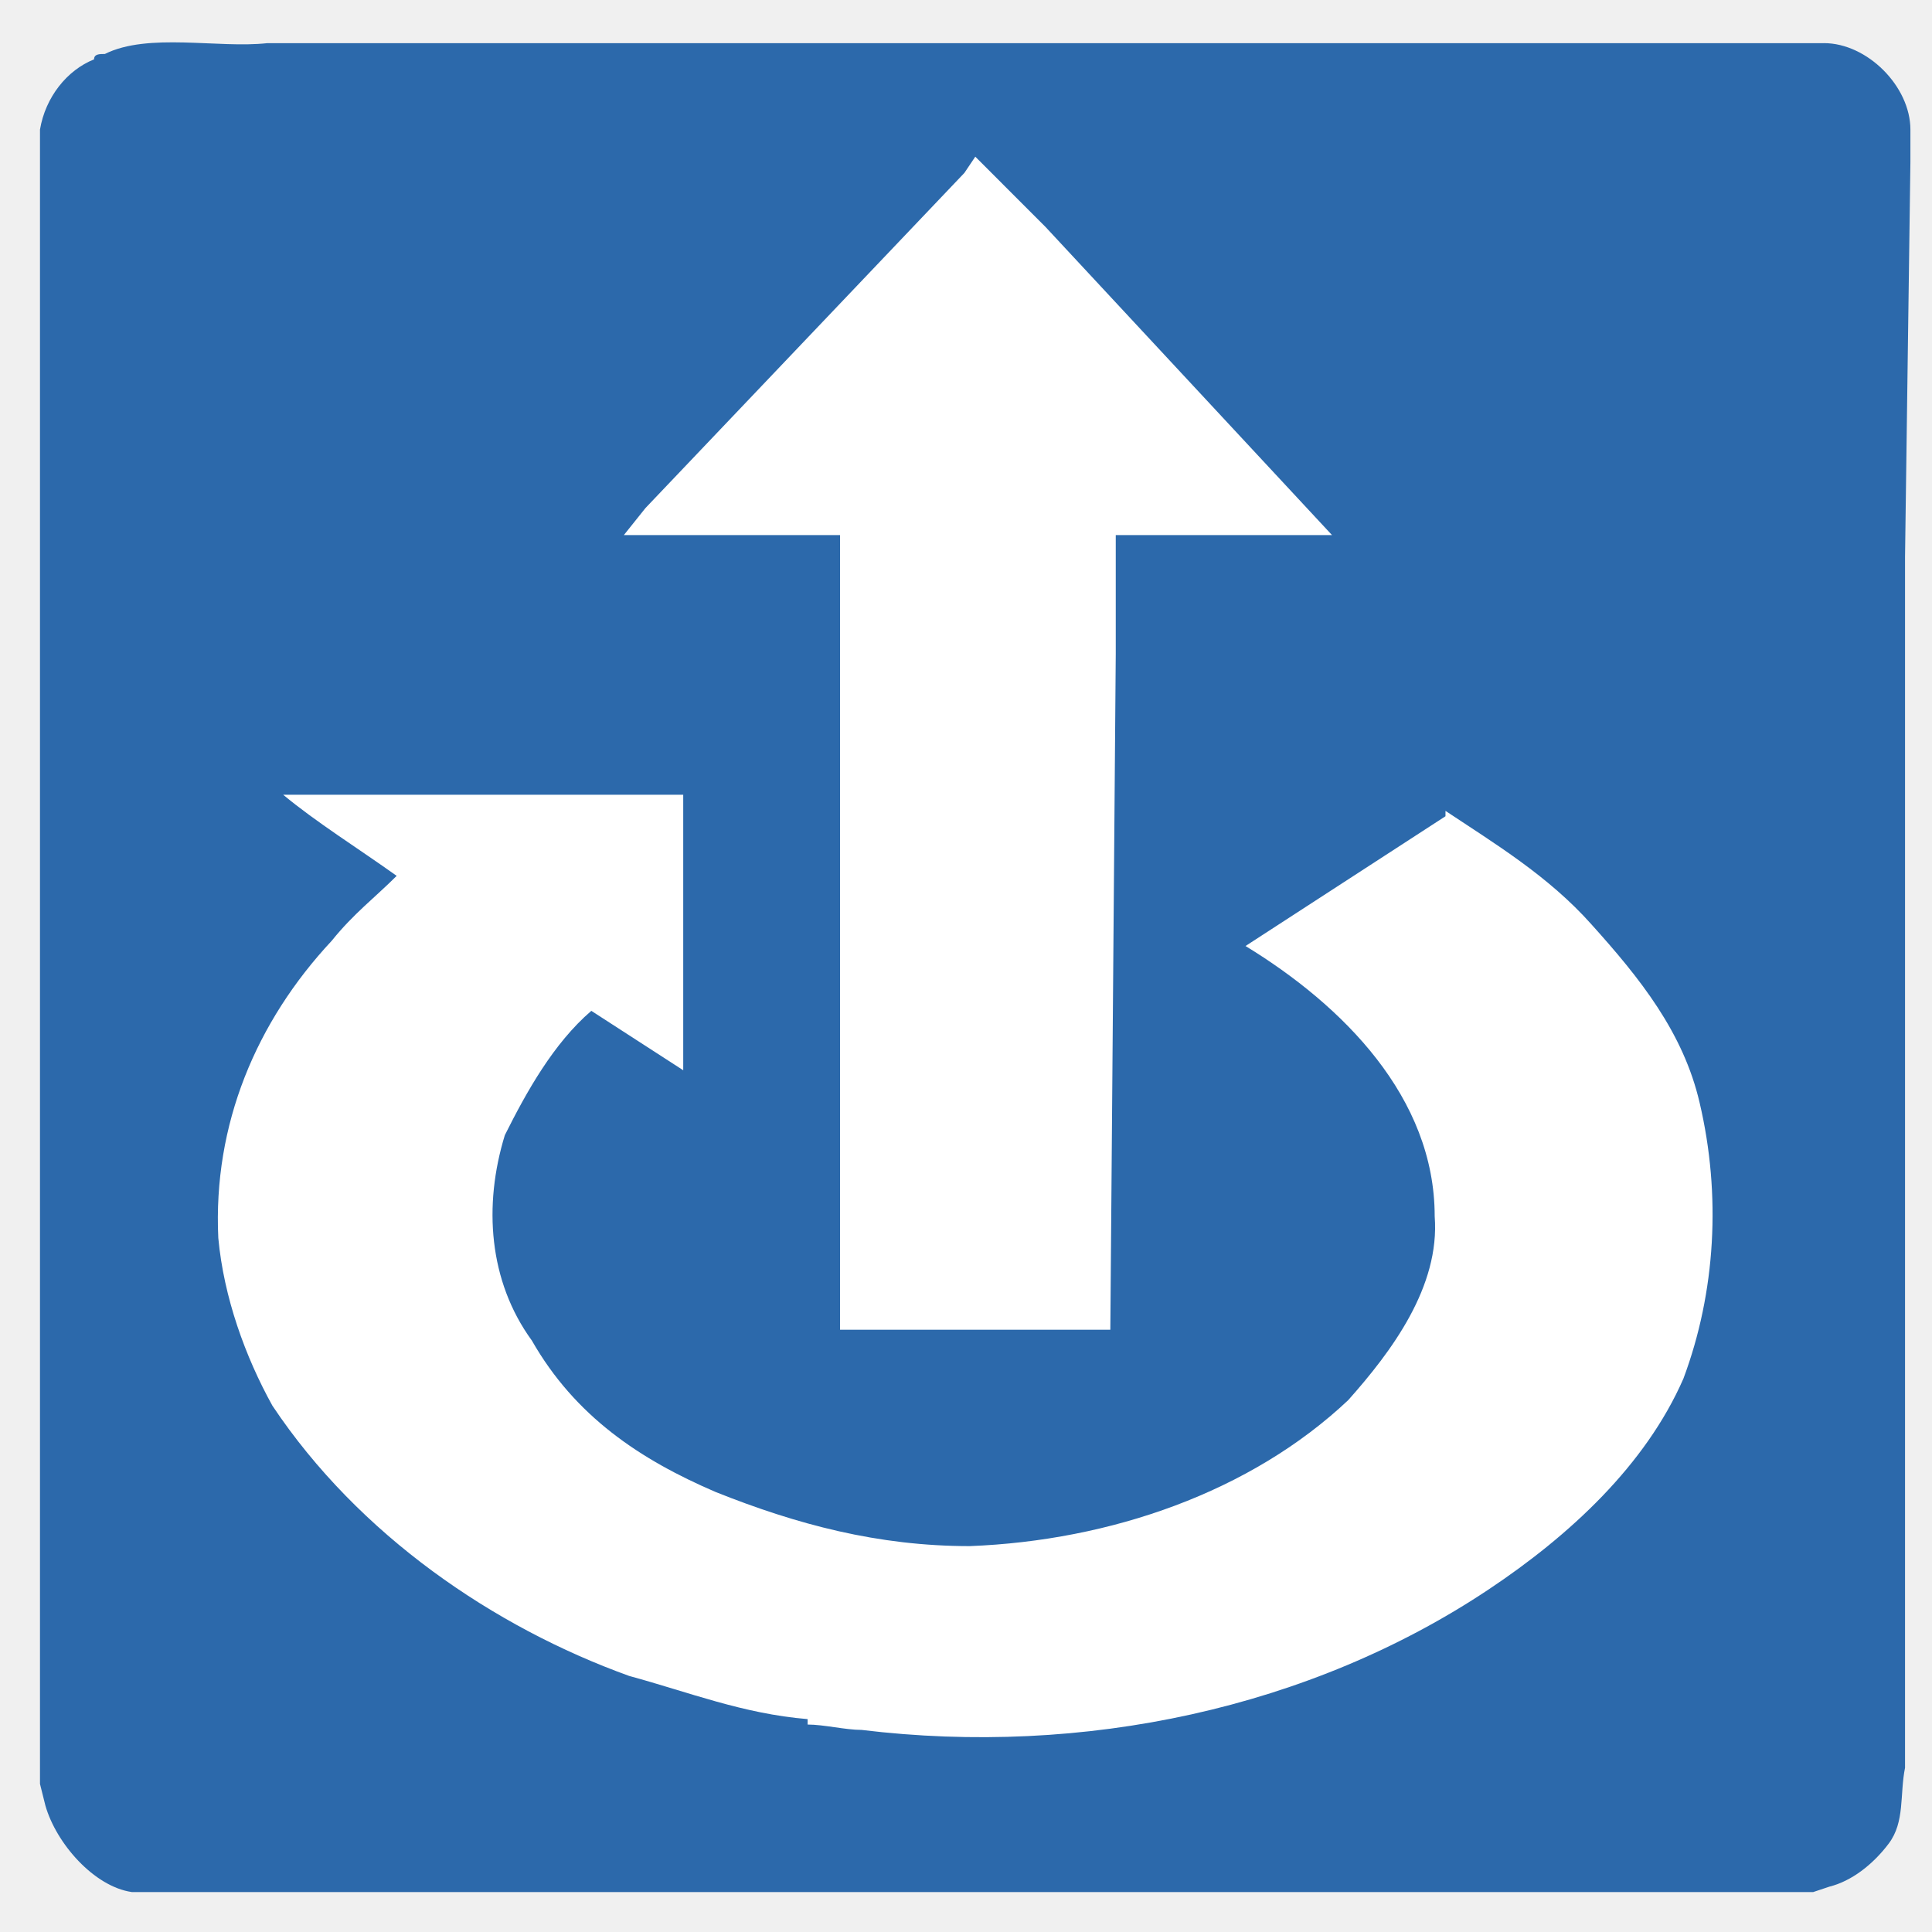
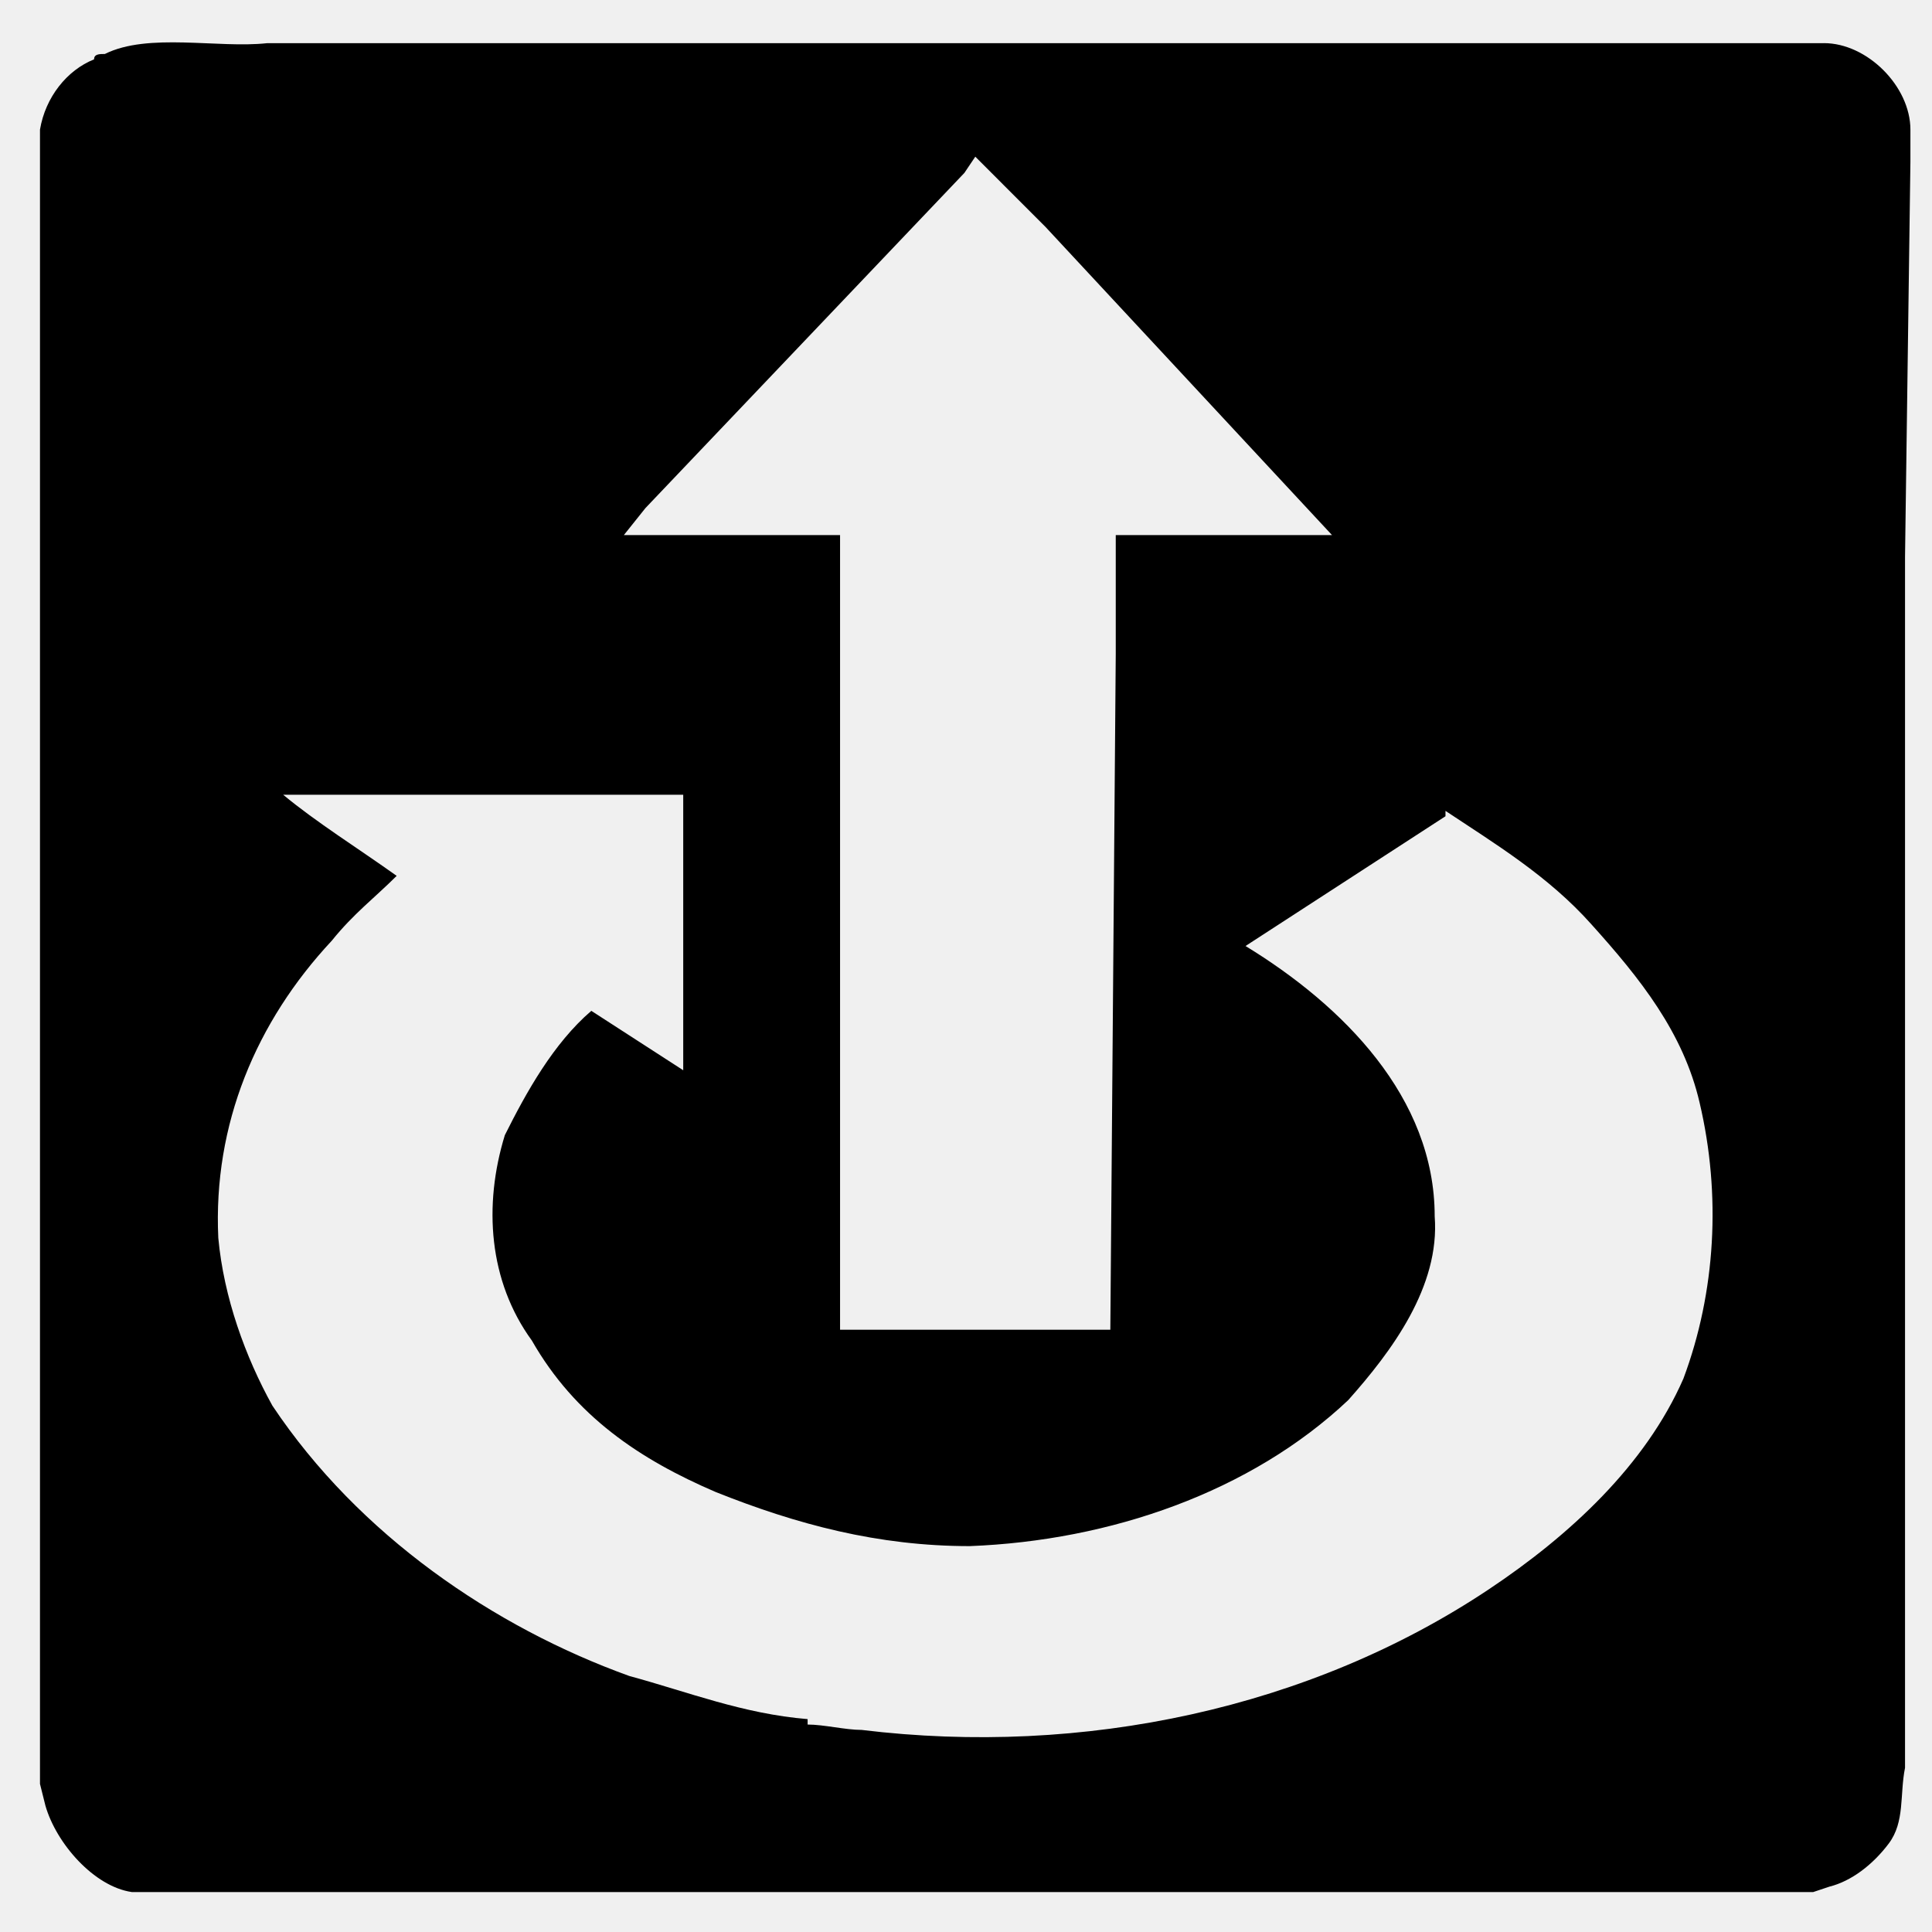
- <svg xmlns="http://www.w3.org/2000/svg" viewBox="141.6 78.0 37.4 36.8" width="960" height="960">
-   <g fill-rule="evenodd" clip-rule="evenodd">
-     <path d="M176.908 78.535c.838 0 1.674.837 1.674 1.674v.628l-.104 7.64v23.444c-.105.523 0 1.045-.314 1.465-.314.418-.732.732-1.15.836l-.314.105h-32.547c-.732-.105-1.465-.941-1.674-1.674l-.105-.42V84.186v-3.977c.105-.628.523-1.151 1.047-1.36 0-.104.104-.104.209-.104.838-.419 2.197-.105 3.139-.209h30.139v-.001z" fill="#2c69ab" />
-     <path d="M167.385 88.058h-4.186v2.302l-.105 13.081h-5.232V88.058h-4.185l.418-.523 6.174-6.488.211-.314 1.359 1.36 5.546 5.965z" fill="#fff" />
-     <path d="M154.826 98.418l-1.779-1.15c-.732.629-1.256 1.57-1.674 2.406-.418 1.361-.314 2.826.523 3.977.838 1.467 2.094 2.303 3.559 2.932 1.57.627 3.139 1.047 4.918 1.047 2.721-.105 5.441-1.047 7.326-2.826.838-.941 1.779-2.197 1.674-3.559 0-2.303-1.779-4.082-3.662-5.232l3.871-2.512v-.104c.943.628 1.988 1.256 2.826 2.198.941 1.045 1.779 2.092 2.094 3.454.418 1.779.312 3.662-.314 5.338-.732 1.674-2.197 3.033-3.768 4.08-3.453 2.303-7.85 3.244-12.141 2.721-.312 0-.732-.104-1.045-.104v-.105c-1.256-.104-2.303-.523-3.455-.836-2.615-.943-5.232-2.723-6.906-5.232-.523-.943-.941-2.094-1.047-3.246-.104-2.197.732-4.186 2.197-5.755.42-.523.838-.837 1.256-1.255-.732-.523-1.568-1.046-2.197-1.57H154.826v5.333z" fill="#fff" />
-   </g>
+ <svg xmlns="http://www.w3.org/2000/svg" viewBox="141.6 78.0 37.4 36.8" width="960" height="960" fill="currentColor">
+   <path fill-rule="evenodd" clip-rule="evenodd" d="M176.908 78.535c.838 0 1.674.837 1.674 1.674v.628l-.104 7.64v23.444c-.105.523 0 1.045-.314 1.465-.314.418-.732.732-1.15.836l-.314.105h-32.547c-.732-.105-1.465-.941-1.674-1.674l-.105-.42V84.186v-3.977c.105-.628.523-1.151 1.047-1.36 0-.104.104-.104.209-.104.838-.419 2.197-.105 3.139-.209h30.139v-.001zM167.385 88.058h-4.186v2.302l-.105 13.081h-5.232V88.058h-4.185l.418-.523 6.174-6.488.211-.314 1.359 1.36 5.546 5.965zM154.826 98.418l-1.779-1.15c-.732.629-1.256 1.57-1.674 2.406-.418 1.361-.314 2.826.523 3.977.838 1.467 2.094 2.303 3.559 2.932 1.57.627 3.139 1.047 4.918 1.047 2.721-.105 5.441-1.047 7.326-2.826.838-.941 1.779-2.197 1.674-3.559 0-2.303-1.779-4.082-3.662-5.232l3.871-2.512v-.104c.943.628 1.988 1.256 2.826 2.198.941 1.045 1.779 2.092 2.094 3.454.418 1.779.312 3.662-.314 5.338-.732 1.674-2.197 3.033-3.768 4.08-3.453 2.303-7.85 3.244-12.141 2.721-.312 0-.732-.104-1.045-.104v-.105c-1.256-.104-2.303-.523-3.455-.836-2.615-.943-5.232-2.723-6.906-5.232-.523-.943-.941-2.094-1.047-3.246-.104-2.197.732-4.186 2.197-5.755.42-.523.838-.837 1.256-1.255-.732-.523-1.568-1.046-2.197-1.57H154.826v5.333z" />
</svg>
